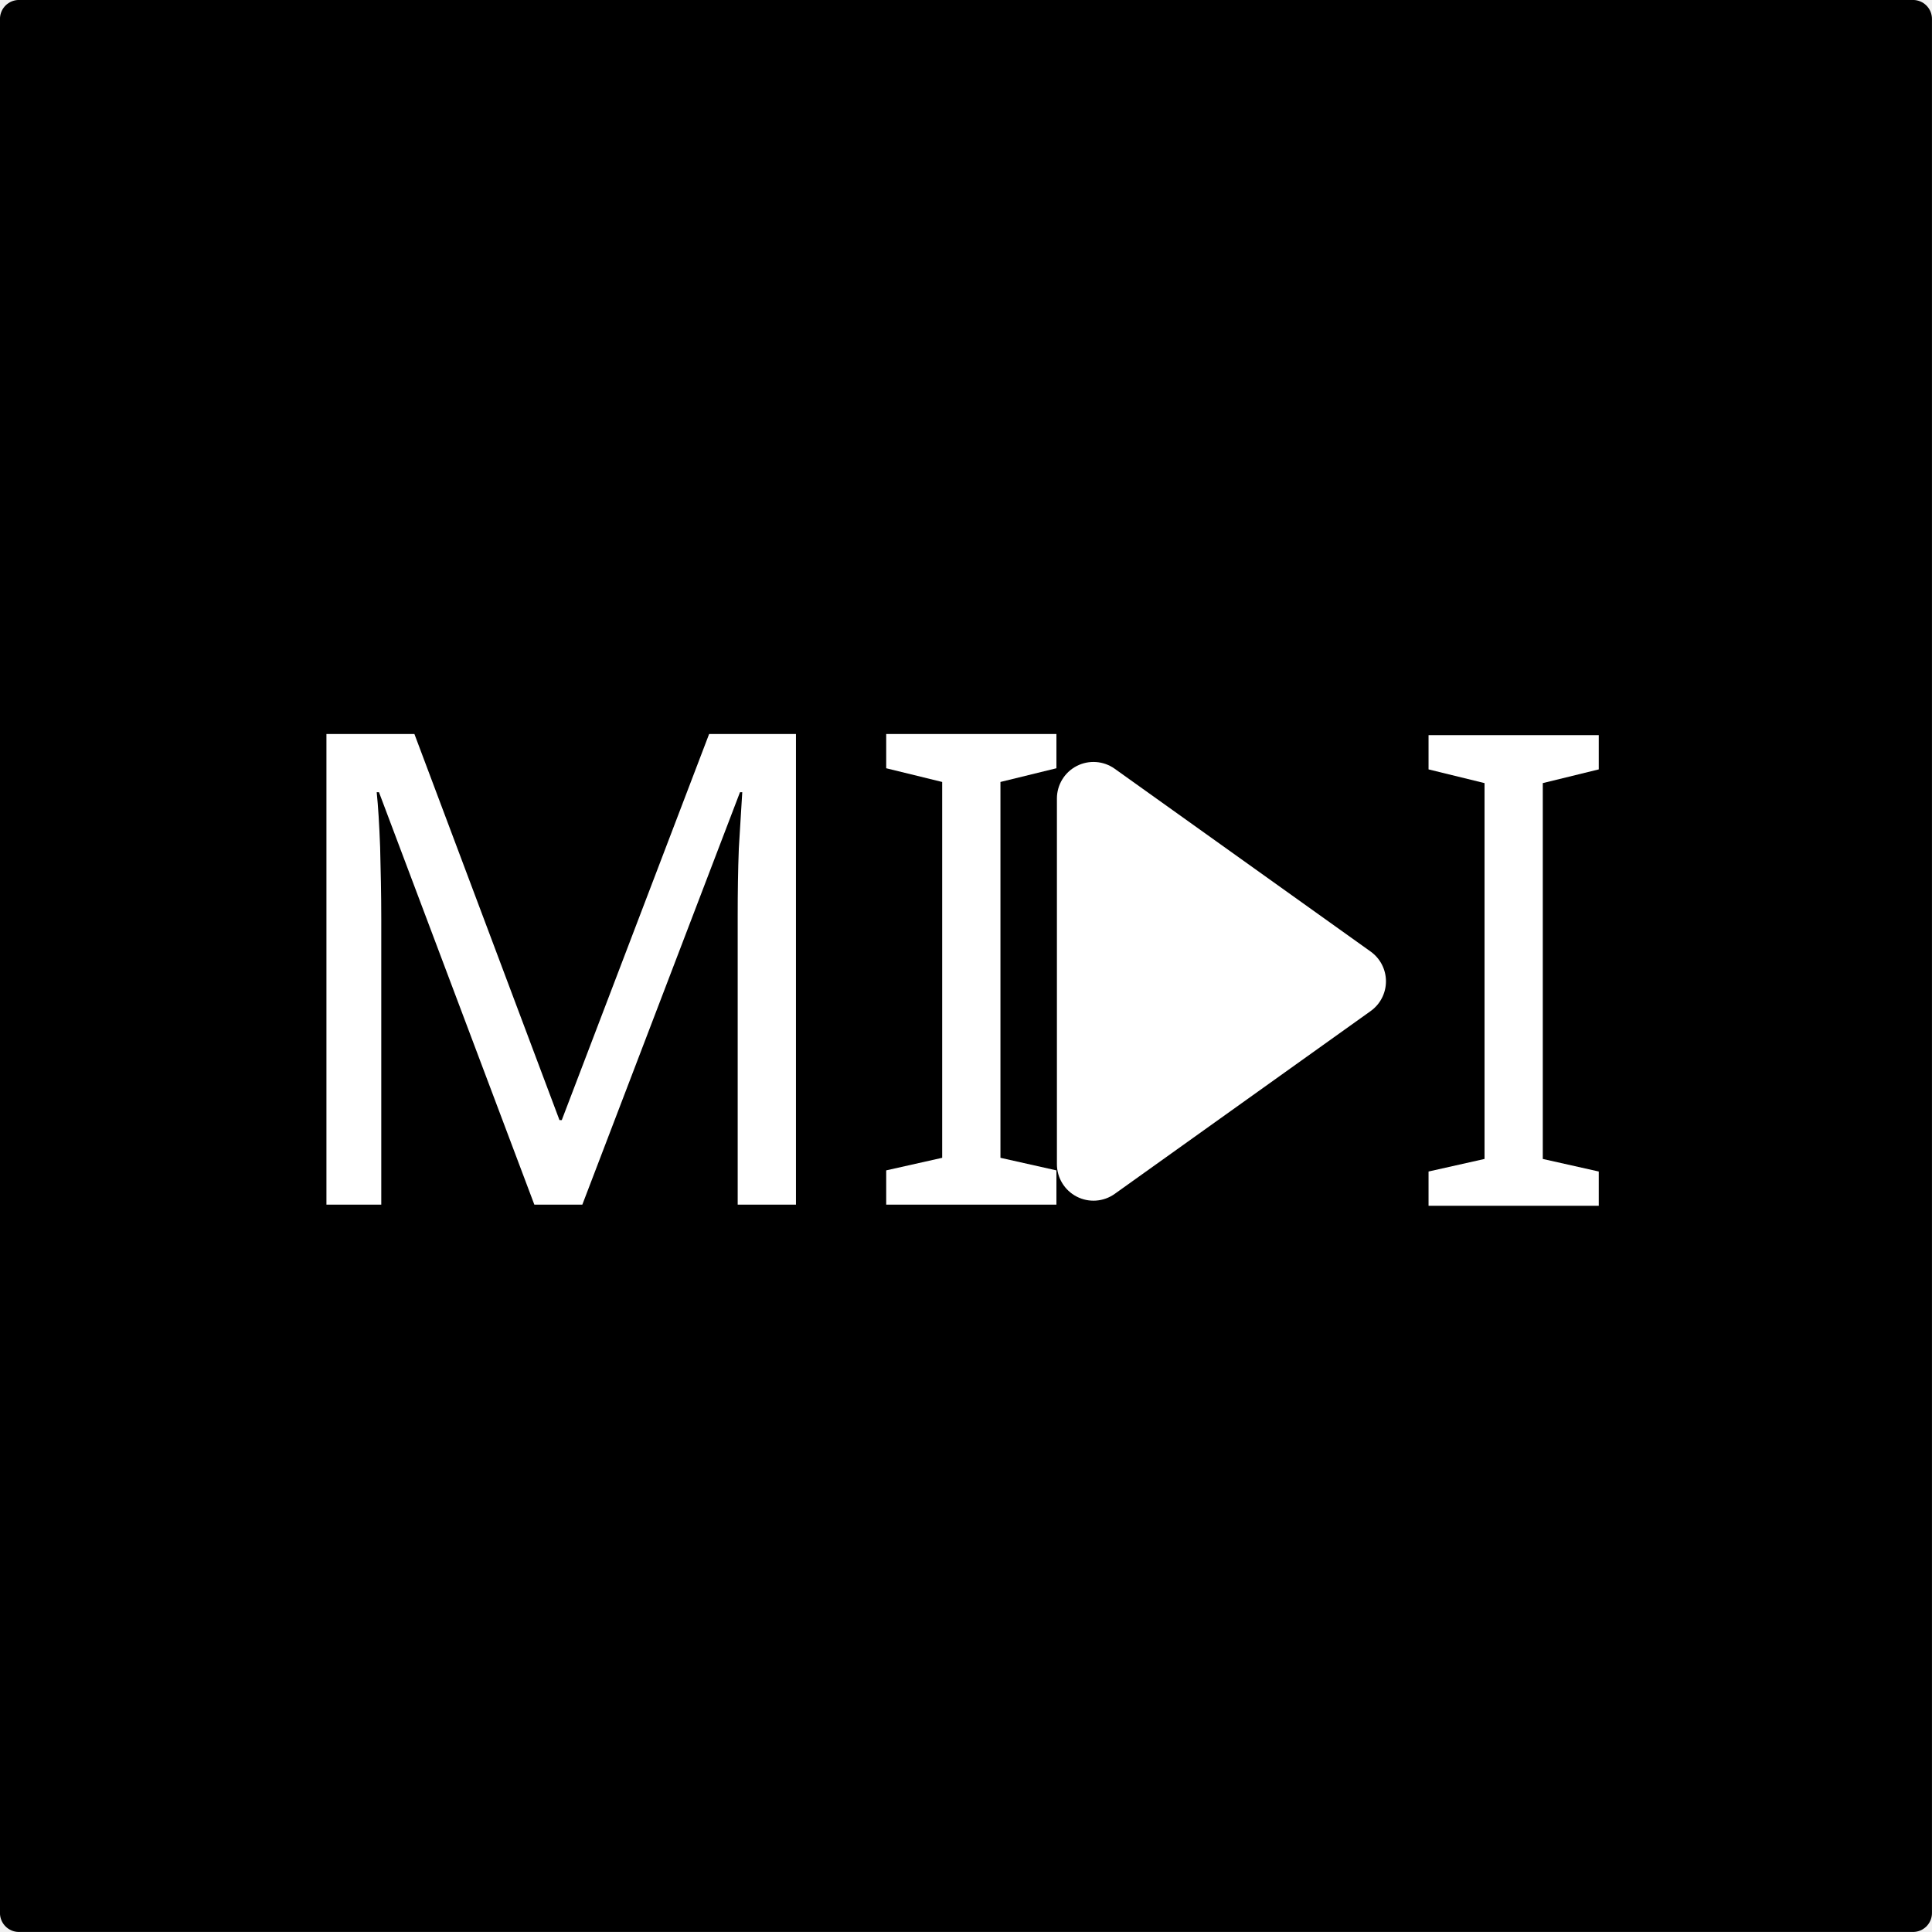
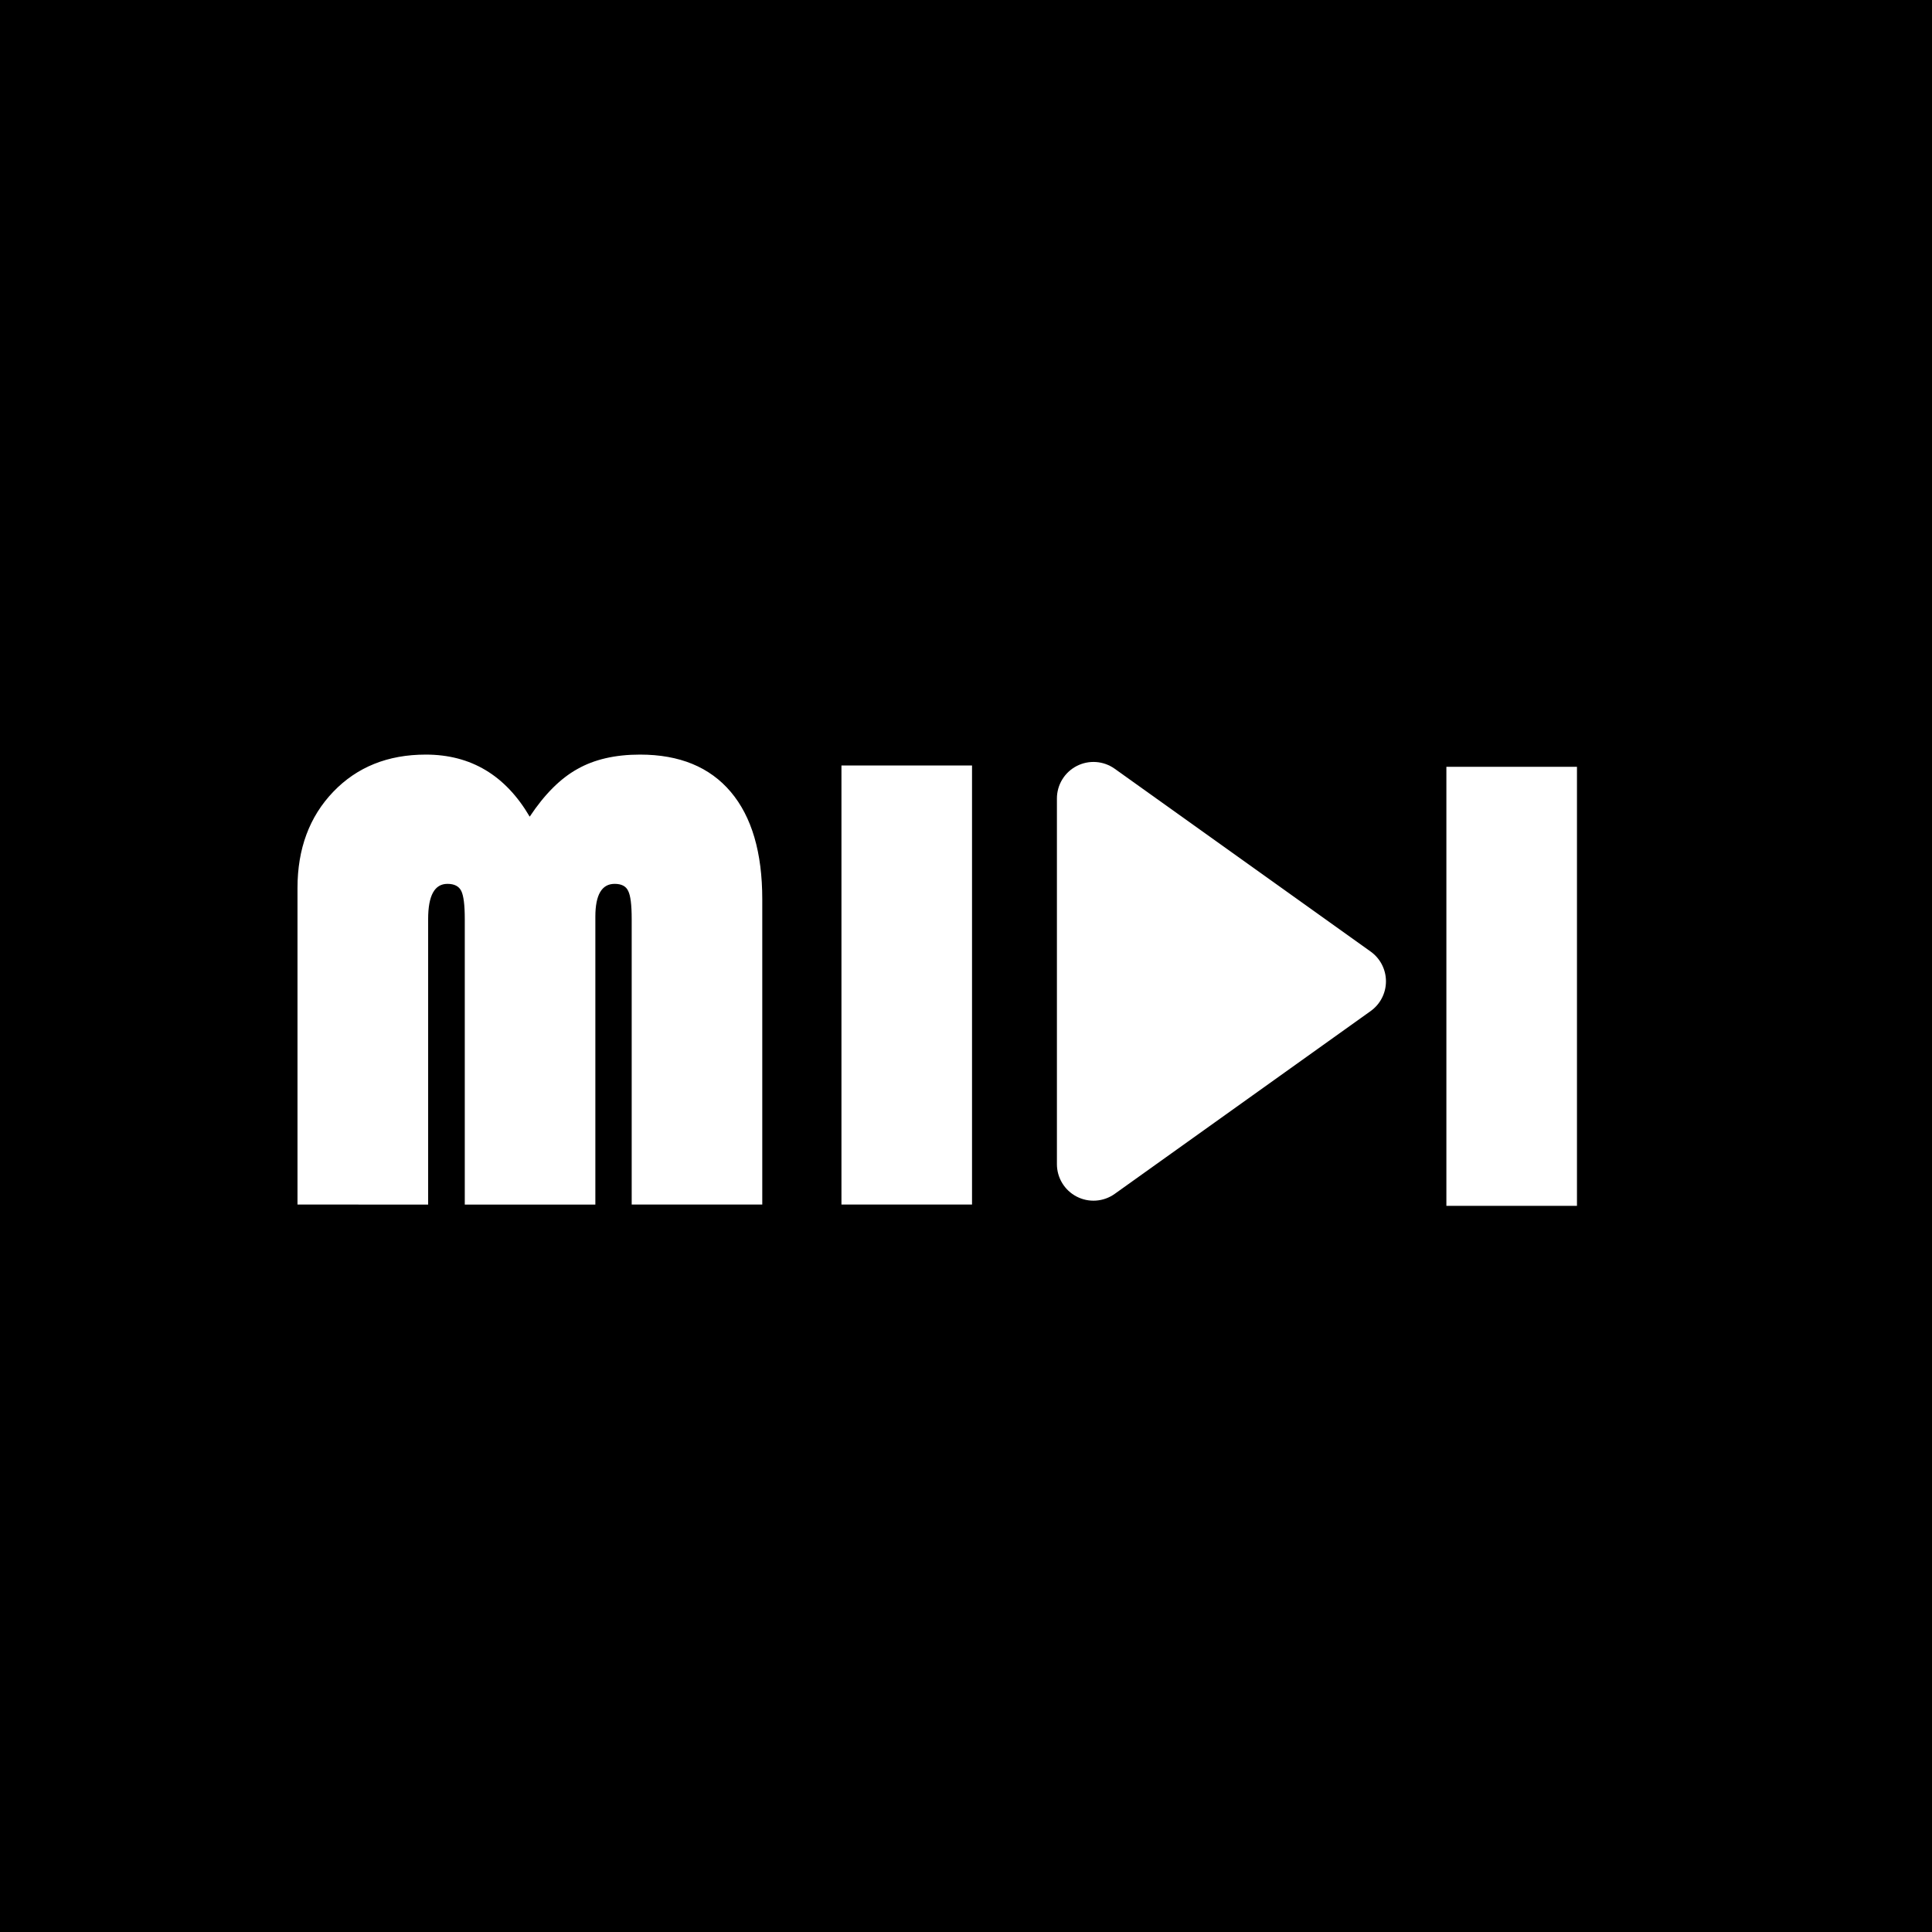
<svg xmlns="http://www.w3.org/2000/svg" width="26.425" height="26.425" fill="currentColor" class="bi bi-play-circle" viewBox="0 0 26.425 26.425" version="1.1" id="svg2">
  <defs id="defs2" />
-   <rect style="fill:#000000;stroke:#000000;stroke-width:0.519;stroke-linejoin:round" id="rect2" width="25.906" height="25.906" x="0.259" y="0.259" ry="0" />
+   <rect style="fill:#000000;stroke:#000000;stroke-width:0.553;stroke-linejoin:round" id="rect2" width="27.626" height="27.626" x="-0.601" y="-0.601" ry="0" />
  <path d="m 14.727,10.477 a 0.5,0.5 0 0 1 0.52,0.038 l 3.5,2.5 a 0.5,0.5 0 0 1 0,0.814 l -3.5,2.5 a 0.5,0.5 0 0 1 -0.791,-0.407 v -5 a 0.5,0.5 0 0 1 0.271,-0.445" id="path2" style="fill:#ffffff;fill-opacity:1" />
-   <text xml:space="preserve" style="font-style:normal;font-variant:normal;font-weight:normal;font-stretch:normal;font-size:9.01px;line-height:1.25;font-family:'Berlin Sans FB';-inkscape-font-specification:'Berlin Sans FB';fill:#ffffff;fill-opacity:1;stroke-width:0.676" x="3.589" y="16.475" id="text1">
-     <tspan id="tspan1" x="3.589" y="16.475" style="font-style:normal;font-variant:normal;font-weight:normal;font-stretch:normal;font-family:'Bauhaus 93';-inkscape-font-specification:'Bauhaus 93, ';fill:#ffffff;fill-opacity:1;stroke-width:0.676">MI</tspan>
-   </text>
-   <text xml:space="preserve" style="font-style:normal;font-variant:normal;font-weight:normal;font-stretch:normal;font-size:9.01px;line-height:1.25;font-family:'Berlin Sans FB';-inkscape-font-specification:'Berlin Sans FB';fill:#ffffff;fill-opacity:1;stroke-width:0.676" x="19.18" y="16.493" id="text2-9">
-     <tspan id="tspan2-9" x="19.18" y="16.493" style="font-style:normal;font-variant:normal;font-weight:normal;font-stretch:normal;font-family:'Bauhaus 93';-inkscape-font-specification:'Bauhaus 93, ';fill:#ffffff;fill-opacity:1;stroke-width:0.676">I</tspan>
-   </text>
+   <path style="font-size:9.01px;line-height:1.25;font-family:'Bauhaus 93';-inkscape-font-specification:'Bauhaus 93, ';fill:#ffffff;stroke-width:0.676" d="m 4.069,16.475 v -4.329 q 0,-0.805 0.488,-1.315 0.488,-0.51 1.267,-0.51 0.924,0 1.421,0.849 0.304,-0.458 0.651,-0.651 0.348,-0.198 0.858,-0.198 0.81,0 1.241,0.51 0.431,0.51 0.431,1.469 v 4.175 H 8.64 V 12.569 q 0,-0.29 -0.048,-0.383 -0.044,-0.097 -0.185,-0.097 -0.264,0 -0.264,0.449 v 3.938 H 6.357 V 12.569 q 0,-0.286 -0.048,-0.383 -0.048,-0.097 -0.189,-0.097 -0.264,0 -0.264,0.48 v 3.907 z m 9.226,-6.005 v 6.005 h -1.786 v -6.005 z" id="text1" aria-label="MI" />
+   <path style="font-size:9.01px;line-height:1.25;font-family:'Bauhaus 93';-inkscape-font-specification:'Bauhaus 93, ';fill:#ffffff;stroke-width:0.676" d="m 21.569,10.488 v 6.005 h -1.786 v -6.005 z" id="text2-9" aria-label="I" />
</svg>
